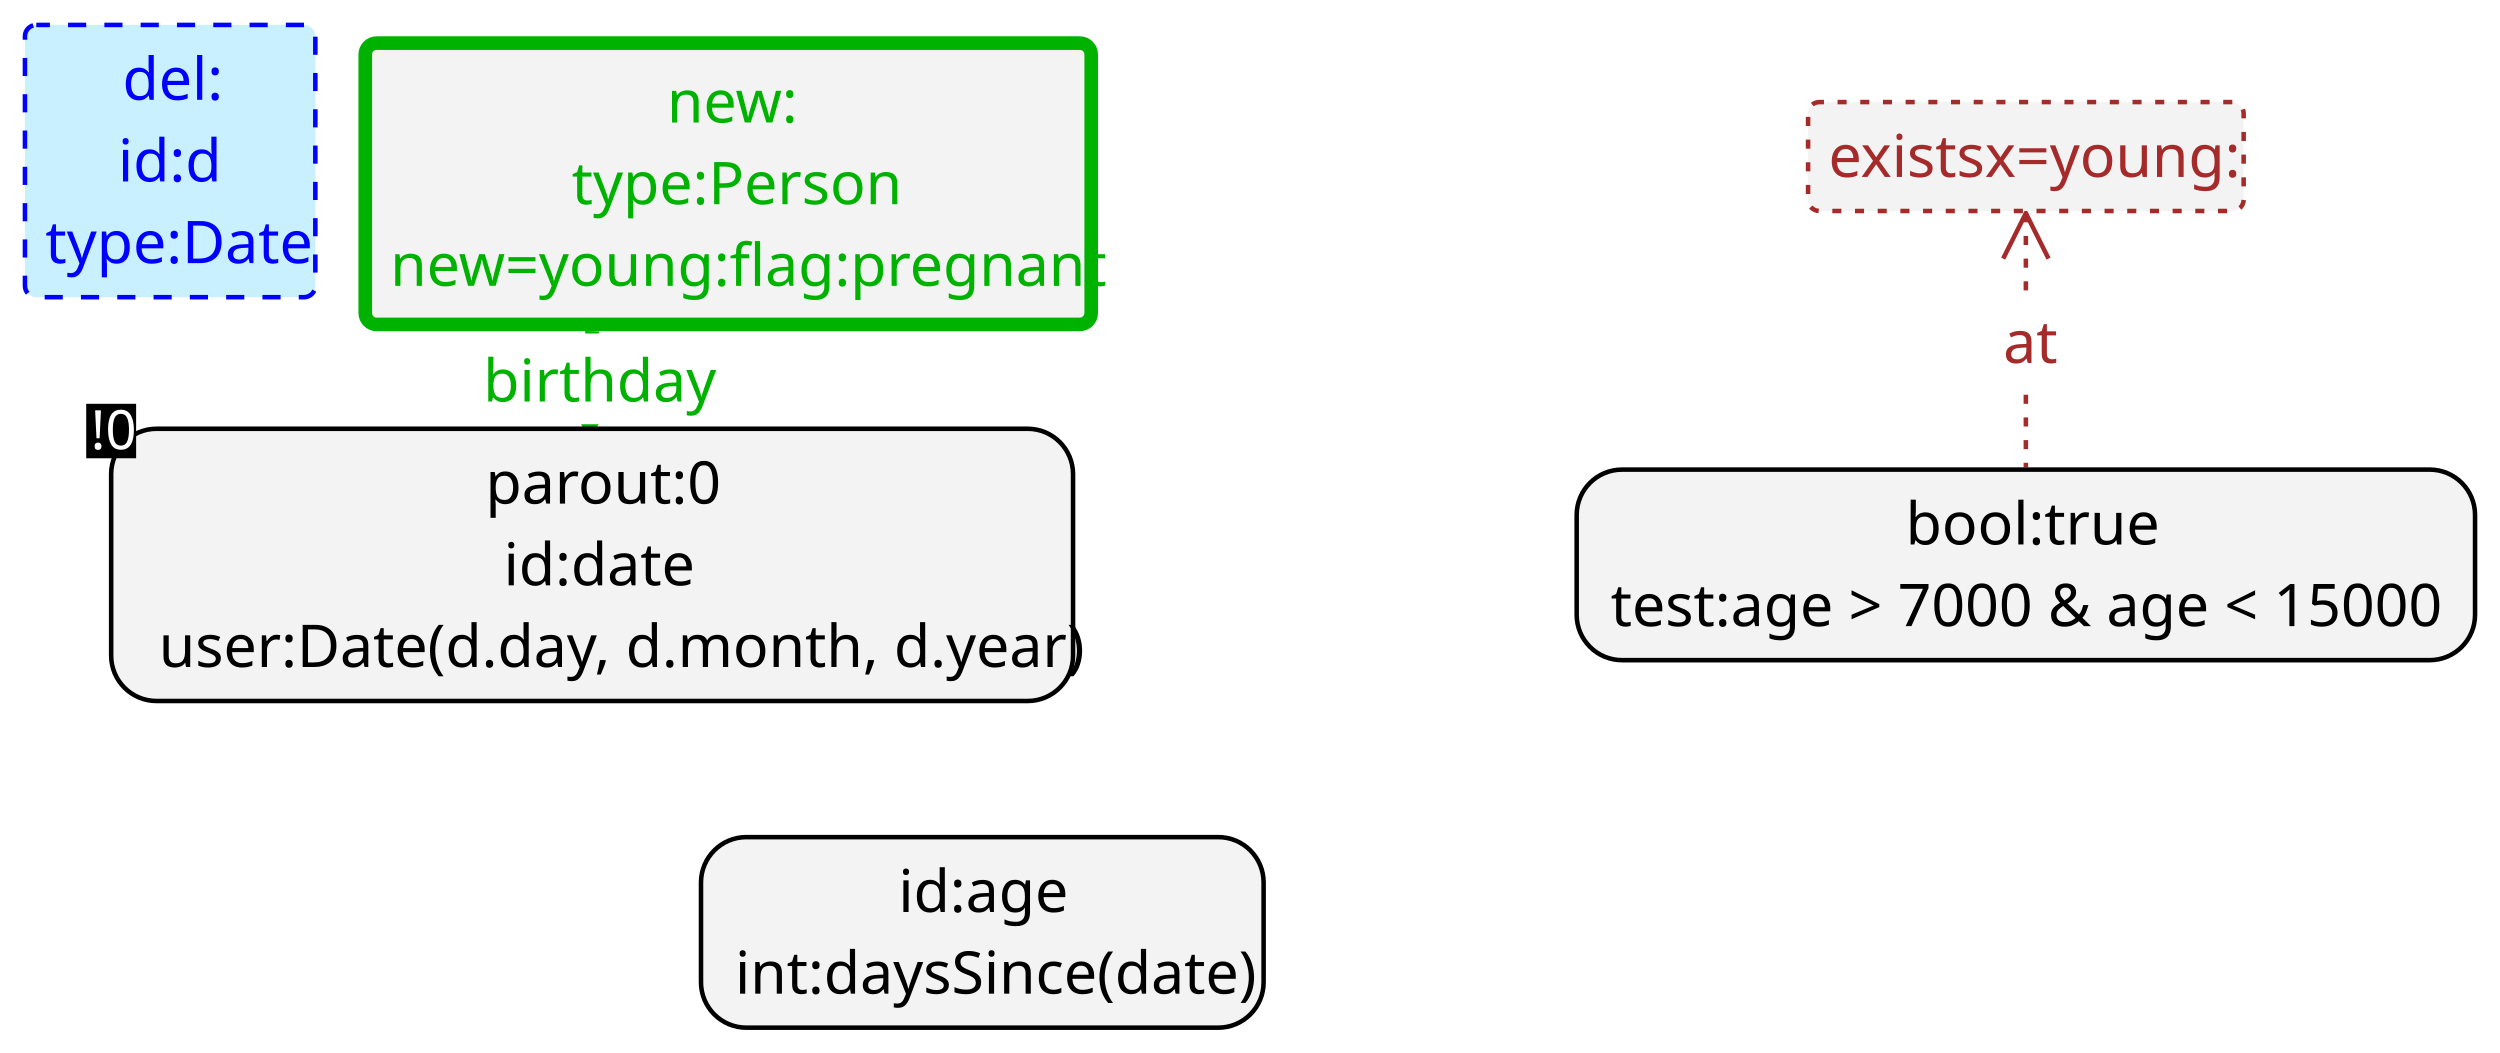
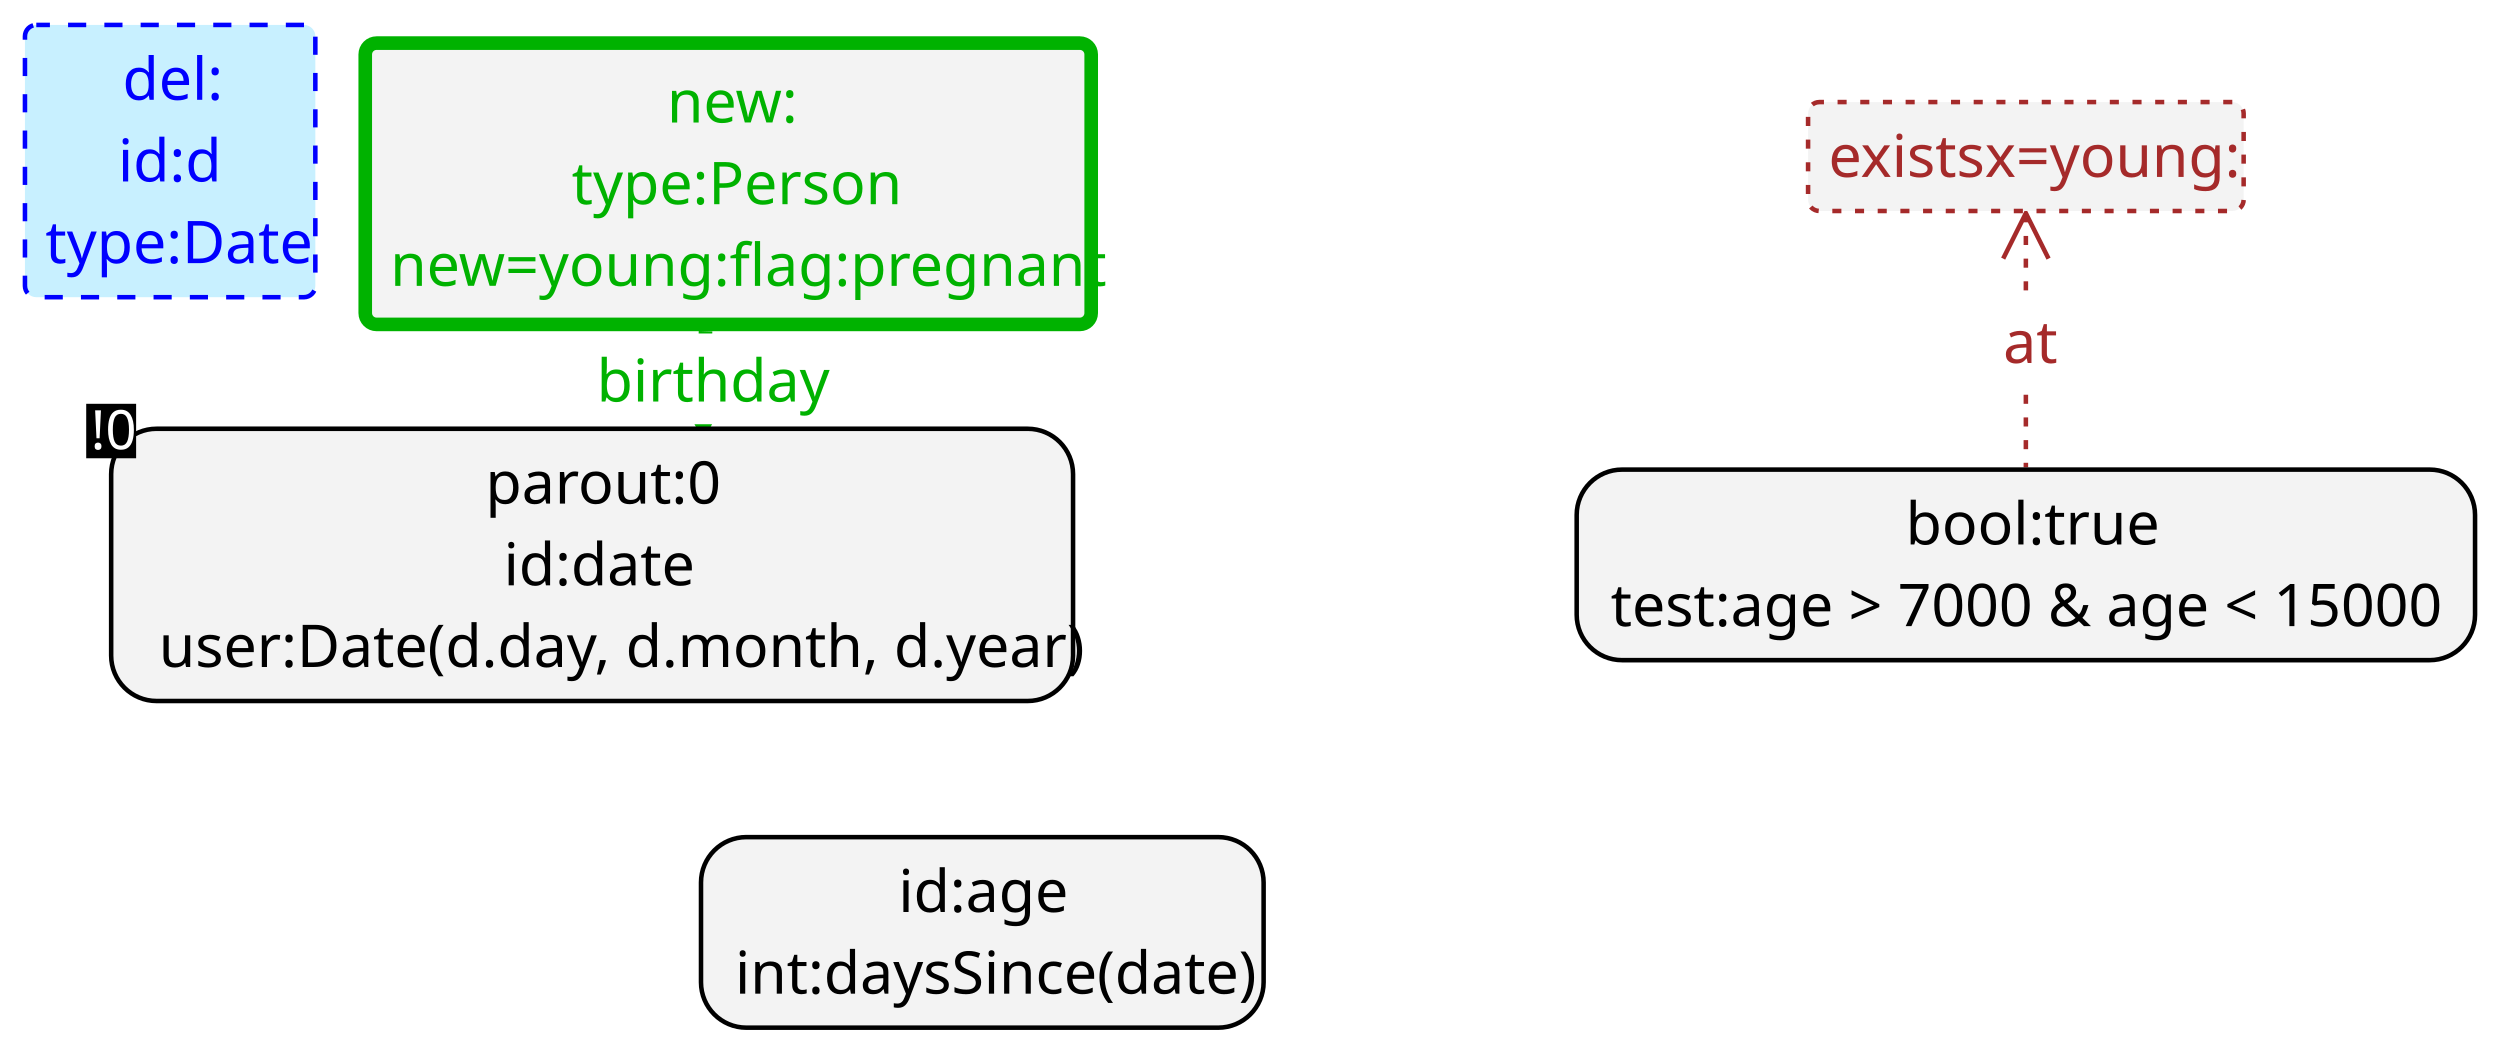
<svg xmlns="http://www.w3.org/2000/svg" fill-opacity="1" color-rendering="auto" color-interpolation="auto" text-rendering="auto" stroke="black" stroke-linecap="square" width="551" stroke-miterlimit="10" shape-rendering="auto" stroke-opacity="1" fill="black" stroke-dasharray="none" font-weight="normal" stroke-width="1" height="232" font-family="'Dialog'" font-style="normal" stroke-linejoin="miter" font-size="12px" stroke-dashoffset="0" image-rendering="auto">
  <defs id="genericDefs" />
  <g>
    <defs id="defs1">
      <clipPath clipPathUnits="userSpaceOnUse" id="clipPath1">
        <path d="M0 0 L1168 0 L1168 532 L0 532 L0 0 Z" />
      </clipPath>
      <clipPath clipPathUnits="userSpaceOnUse" id="clipPath2">
        <path d="M0 0 L0 27 L56 27 L56 0 Z" />
      </clipPath>
      <clipPath clipPathUnits="userSpaceOnUse" id="clipPath3">
-         <path d="M136 104 L136 131 L192 131 L192 104 Z" />
+         <path d="M161 104 L161 131 L217 131 L217 104 Z" />
      </clipPath>
      <clipPath clipPathUnits="userSpaceOnUse" id="clipPath4">
        <path d="M-27.5 -13.5 L-27.5 13.5 L28.5 13.5 L28.5 -13.5 Z" />
      </clipPath>
      <clipPath clipPathUnits="userSpaceOnUse" id="clipPath5">
        <path d="M-3.5 -4.5 L-3.5 22.5 L52.5 22.5 L52.5 -4.5 Z" />
      </clipPath>
      <clipPath clipPathUnits="userSpaceOnUse" id="clipPath6">
        <path d="M0 0 L0 58 L15 58 L15 0 Z" />
      </clipPath>
      <clipPath clipPathUnits="userSpaceOnUse" id="clipPath7">
        <path d="M473 80 L473 138 L488 138 L488 80 Z" />
      </clipPath>
      <clipPath clipPathUnits="userSpaceOnUse" id="clipPath8">
        <path d="M-6.5 -29 L-6.5 29 L8.5 29 L8.5 -29 Z" />
      </clipPath>
      <clipPath clipPathUnits="userSpaceOnUse" id="clipPath9">
        <path d="M-1.5 -20 L-1.5 38 L13.5 38 L13.5 -20 Z" />
      </clipPath>
      <clipPath clipPathUnits="userSpaceOnUse" id="clipPath10">
        <path d="M0 0 L0 71 L169 71 L169 0 Z" />
      </clipPath>
      <clipPath clipPathUnits="userSpaceOnUse" id="clipPath11">
        <path d="M0 0 L0 71 L75 71 L75 0 Z" />
      </clipPath>
      <clipPath clipPathUnits="userSpaceOnUse" id="clipPath12">
        <path d="M0 0 L0 35 L107 35 L107 0 Z" />
      </clipPath>
      <clipPath clipPathUnits="userSpaceOnUse" id="clipPath13">
        <path d="M0 0 L0 53 L209 53 L209 0 Z" />
      </clipPath>
      <clipPath clipPathUnits="userSpaceOnUse" id="clipPath14">
        <path d="M0 0 L0 71 L223 71 L223 0 Z" />
      </clipPath>
      <clipPath clipPathUnits="userSpaceOnUse" id="clipPath15">
        <path d="M0 0 L0 53 L135 53 L135 0 Z" />
      </clipPath>
    </defs>
    <g fill="white" font-family="'Segoe UI'" transform="translate(-33,-34)" stroke="white">
      <rect x="0" width="1168" height="532" y="0" clip-path="url(#clipPath1)" stroke="none" />
    </g>
    <g fill="rgb(0,178,0)" stroke-width="3" font-family="'Segoe UI'" transform="translate(-33,-34)" stroke-linecap="butt" stroke="rgb(0,178,0)">
-       <polygon points=" 163 128 158 118 163 122 168 118" stroke="none" clip-path="url(#clipPath3)" />
-       <polygon fill="none" points=" 163 128 158 118 163 122 168 118" clip-path="url(#clipPath3)" />
-       <path fill="none" d="M163.5 107 L163 122 M163 122" clip-path="url(#clipPath3)" />
+       <polygon points=" 188 128 183 118 188 122 193 118" stroke="none" clip-path="url(#clipPath3)" />
+       <polygon fill="none" points=" 188 128 183 118 188 122 193 118" clip-path="url(#clipPath3)" />
+       <path fill="none" d="M188.5 107 L188 122 M188 122" clip-path="url(#clipPath3)" />
    </g>
-     <g fill="white" font-family="'Segoe UI'" transform="translate(130.5,83.5)" stroke="white">
+     <g fill="white" font-family="'Segoe UI'" transform="translate(155.5,83.5)" stroke="white">
      <rect x="-25" width="50" height="20" y="-10" clip-path="url(#clipPath4)" stroke="none" />
    </g>
-     <g fill="rgb(0,178,0)" font-size="13px" font-family="'Segoe UI'" transform="translate(106.5,74.5)" stroke="rgb(0,178,0)">
+     <g fill="rgb(0,178,0)" font-size="13px" font-family="'Segoe UI'" transform="translate(131.5,74.5)" stroke="rgb(0,178,0)">
      <text x="0" xml:space="preserve" y="14" clip-path="url(#clipPath5)" stroke="none">birthday</text>
    </g>
    <g fill="rgb(165,42,42)" font-family="'Segoe UI'" transform="translate(-33,-34)" stroke-linecap="butt" stroke="rgb(165,42,42)">
      <path fill="none" d="M484.5 91 L479.5 81 L474.5 91" clip-path="url(#clipPath7)" />
      <path fill="none" stroke-dasharray="2,3" d="M479.5 137 L479.5 81 M479.5 81" stroke-dashoffset="1" clip-path="url(#clipPath7)" />
      <rect stroke-linecap="square" x="-6" y="-10" transform="translate(479.5,109)" clip-path="url(#clipPath8)" fill="white" width="13" height="20" stroke="none" />
    </g>
    <g fill="rgb(165,42,42)" font-size="13px" font-family="'Segoe UI'" transform="translate(441.5,66)" stroke="rgb(165,42,42)">
      <text x="0" xml:space="preserve" y="14" clip-path="url(#clipPath9)" stroke="none">at</text>
    </g>
    <g fill="rgb(243,243,243)" font-family="'Segoe UI'" transform="translate(76,5)" stroke="rgb(243,243,243)">
      <rect x="4.5" y="4.5" clip-path="url(#clipPath10)" width="160" rx="2.5" ry="2.5" height="62" stroke="none" />
    </g>
    <g fill="rgb(0,178,0)" font-size="13px" font-family="'Segoe UI'" transform="translate(76,5)" stroke="rgb(0,178,0)">
      <text x="71" xml:space="preserve" y="22" clip-path="url(#clipPath10)" stroke="none">new:</text>
      <text x="97" xml:space="preserve" y="22" clip-path="url(#clipPath10)" stroke="none"> </text>
      <text x="50" xml:space="preserve" y="40" clip-path="url(#clipPath10)" stroke="none">type:Person</text>
      <text x="118" xml:space="preserve" y="40" clip-path="url(#clipPath10)" stroke="none"> </text>
      <text x="10" xml:space="preserve" y="58" clip-path="url(#clipPath10)" stroke="none">new=young:flag:pregnant</text>
    </g>
    <g stroke-linecap="butt" transform="translate(76,5)" stroke-dashoffset="1" fill="rgb(0,178,0)" font-family="'Segoe UI'" stroke-dasharray="10,0" stroke="rgb(0,178,0)" stroke-width="3">
      <rect x="4.5" y="4.5" clip-path="url(#clipPath10)" fill="none" width="160" rx="2.5" ry="2.5" height="62" />
    </g>
    <g fill="rgb(200,240,255)" font-family="'Segoe UI'" stroke="rgb(200,240,255)">
      <rect x="5.5" y="5.5" clip-path="url(#clipPath11)" width="64" rx="2.5" ry="2.5" height="60" stroke="none" />
    </g>
    <g fill="blue" font-size="13px" font-family="'Segoe UI'" stroke="blue">
      <text x="27" xml:space="preserve" y="22" clip-path="url(#clipPath11)" stroke="none">del:</text>
      <text x="48" xml:space="preserve" y="22" clip-path="url(#clipPath11)" stroke="none"> </text>
      <text x="26" xml:space="preserve" y="40" clip-path="url(#clipPath11)" stroke="none">id:d</text>
      <text x="48" xml:space="preserve" y="40" clip-path="url(#clipPath11)" stroke="none"> </text>
      <text x="10" xml:space="preserve" y="58" clip-path="url(#clipPath11)" stroke="none">type:Date</text>
    </g>
    <g fill="blue" stroke-dasharray="4,4" stroke-dashoffset="1" font-family="'Segoe UI'" stroke-linecap="butt" stroke="blue">
      <rect x="5.5" y="5.5" clip-path="url(#clipPath11)" fill="none" width="64" rx="2.5" ry="2.5" height="60" />
    </g>
    <g fill="rgb(243,243,243)" font-family="'Segoe UI'" transform="translate(393,17)" stroke="rgb(243,243,243)">
      <rect x="5.5" y="5.5" clip-path="url(#clipPath12)" width="96" rx="2.5" ry="2.5" height="24" stroke="none" />
    </g>
    <g fill="rgb(165,42,42)" font-size="13px" font-family="'Segoe UI'" transform="translate(393,17)" stroke="rgb(165,42,42)">
      <text x="10" xml:space="preserve" y="22" clip-path="url(#clipPath12)" stroke="none">existsx=young:</text>
    </g>
    <g stroke-linecap="butt" transform="translate(393,17)" stroke-dashoffset="1" fill="rgb(165,42,42)" font-family="'Segoe UI'" stroke-dasharray="2,3" stroke="rgb(165,42,42)">
      <rect x="5.5" y="5.5" clip-path="url(#clipPath12)" fill="none" width="96" rx="2.5" ry="2.5" height="24" />
    </g>
    <g fill="rgb(243,243,243)" font-family="'Segoe UI'" transform="translate(342,98)" stroke="rgb(243,243,243)">
      <rect x="5.5" y="5.5" clip-path="url(#clipPath13)" width="198" rx="10" ry="10" height="42" stroke="none" />
    </g>
    <g font-family="'Segoe UI'" font-size="13px" transform="translate(342,98)">
      <text x="78" xml:space="preserve" y="22" clip-path="url(#clipPath13)" stroke="none">bool:true</text>
      <text x="131" xml:space="preserve" y="22" clip-path="url(#clipPath13)" stroke="none"> </text>
      <text x="13" xml:space="preserve" y="40" clip-path="url(#clipPath13)" stroke="none">test:age &gt; 7000 &amp; age &lt; 15000</text>
    </g>
    <g stroke-dasharray="10,0" stroke-dashoffset="1" font-family="'Segoe UI'" transform="translate(342,98)" stroke-linecap="butt">
      <rect x="5.5" y="5.5" clip-path="url(#clipPath13)" fill="none" width="198" rx="10" ry="10" height="42" />
    </g>
    <g fill="rgb(243,243,243)" font-family="'Segoe UI'" transform="translate(19,89)" stroke="rgb(243,243,243)">
      <rect x="5.5" y="5.5" clip-path="url(#clipPath14)" width="212" rx="10" ry="10" height="60" stroke="none" />
    </g>
    <g font-family="'Segoe UI'" font-size="13px" transform="translate(19,89)">
      <text x="88" xml:space="preserve" y="22" clip-path="url(#clipPath14)" stroke="none">parout:0</text>
      <text x="137" xml:space="preserve" y="22" clip-path="url(#clipPath14)" stroke="none"> </text>
      <text x="92" xml:space="preserve" y="40" clip-path="url(#clipPath14)" stroke="none">id:date</text>
      <text x="132" xml:space="preserve" y="40" clip-path="url(#clipPath14)" stroke="none"> </text>
      <text x="16" xml:space="preserve" y="58" clip-path="url(#clipPath14)" stroke="none">user:Date(d.day, d.month, d.year)</text>
    </g>
    <g stroke-dasharray="10,0" stroke-dashoffset="1" font-family="'Segoe UI'" transform="translate(19,89)" stroke-linecap="butt">
      <rect x="5.5" y="5.5" clip-path="url(#clipPath14)" fill="none" width="212" rx="10" ry="10" height="60" />
      <rect x="0" width="11" height="12" y="0" clip-path="url(#clipPath14)" stroke="none" />
      <text fill="white" x="1" xml:space="preserve" y="10" clip-path="url(#clipPath14)" stroke="none">!0</text>
    </g>
    <g fill="rgb(243,243,243)" font-family="'Segoe UI'" transform="translate(149,179)" stroke="rgb(243,243,243)">
      <rect x="5.5" y="5.5" clip-path="url(#clipPath15)" width="124" rx="10" ry="10" height="42" stroke="none" />
    </g>
    <g font-family="'Segoe UI'" font-size="13px" transform="translate(149,179)">
      <text x="49" xml:space="preserve" y="22" clip-path="url(#clipPath15)" stroke="none">id:age</text>
      <text x="85" xml:space="preserve" y="22" clip-path="url(#clipPath15)" stroke="none"> </text>
      <text x="13" xml:space="preserve" y="40" clip-path="url(#clipPath15)" stroke="none">int:daysSince(date)</text>
    </g>
    <g stroke-dasharray="10,0" stroke-dashoffset="1" font-family="'Segoe UI'" transform="translate(149,179)" stroke-linecap="butt">
      <rect x="5.5" y="5.5" clip-path="url(#clipPath15)" fill="none" width="124" rx="10" ry="10" height="42" />
    </g>
  </g>
</svg>
